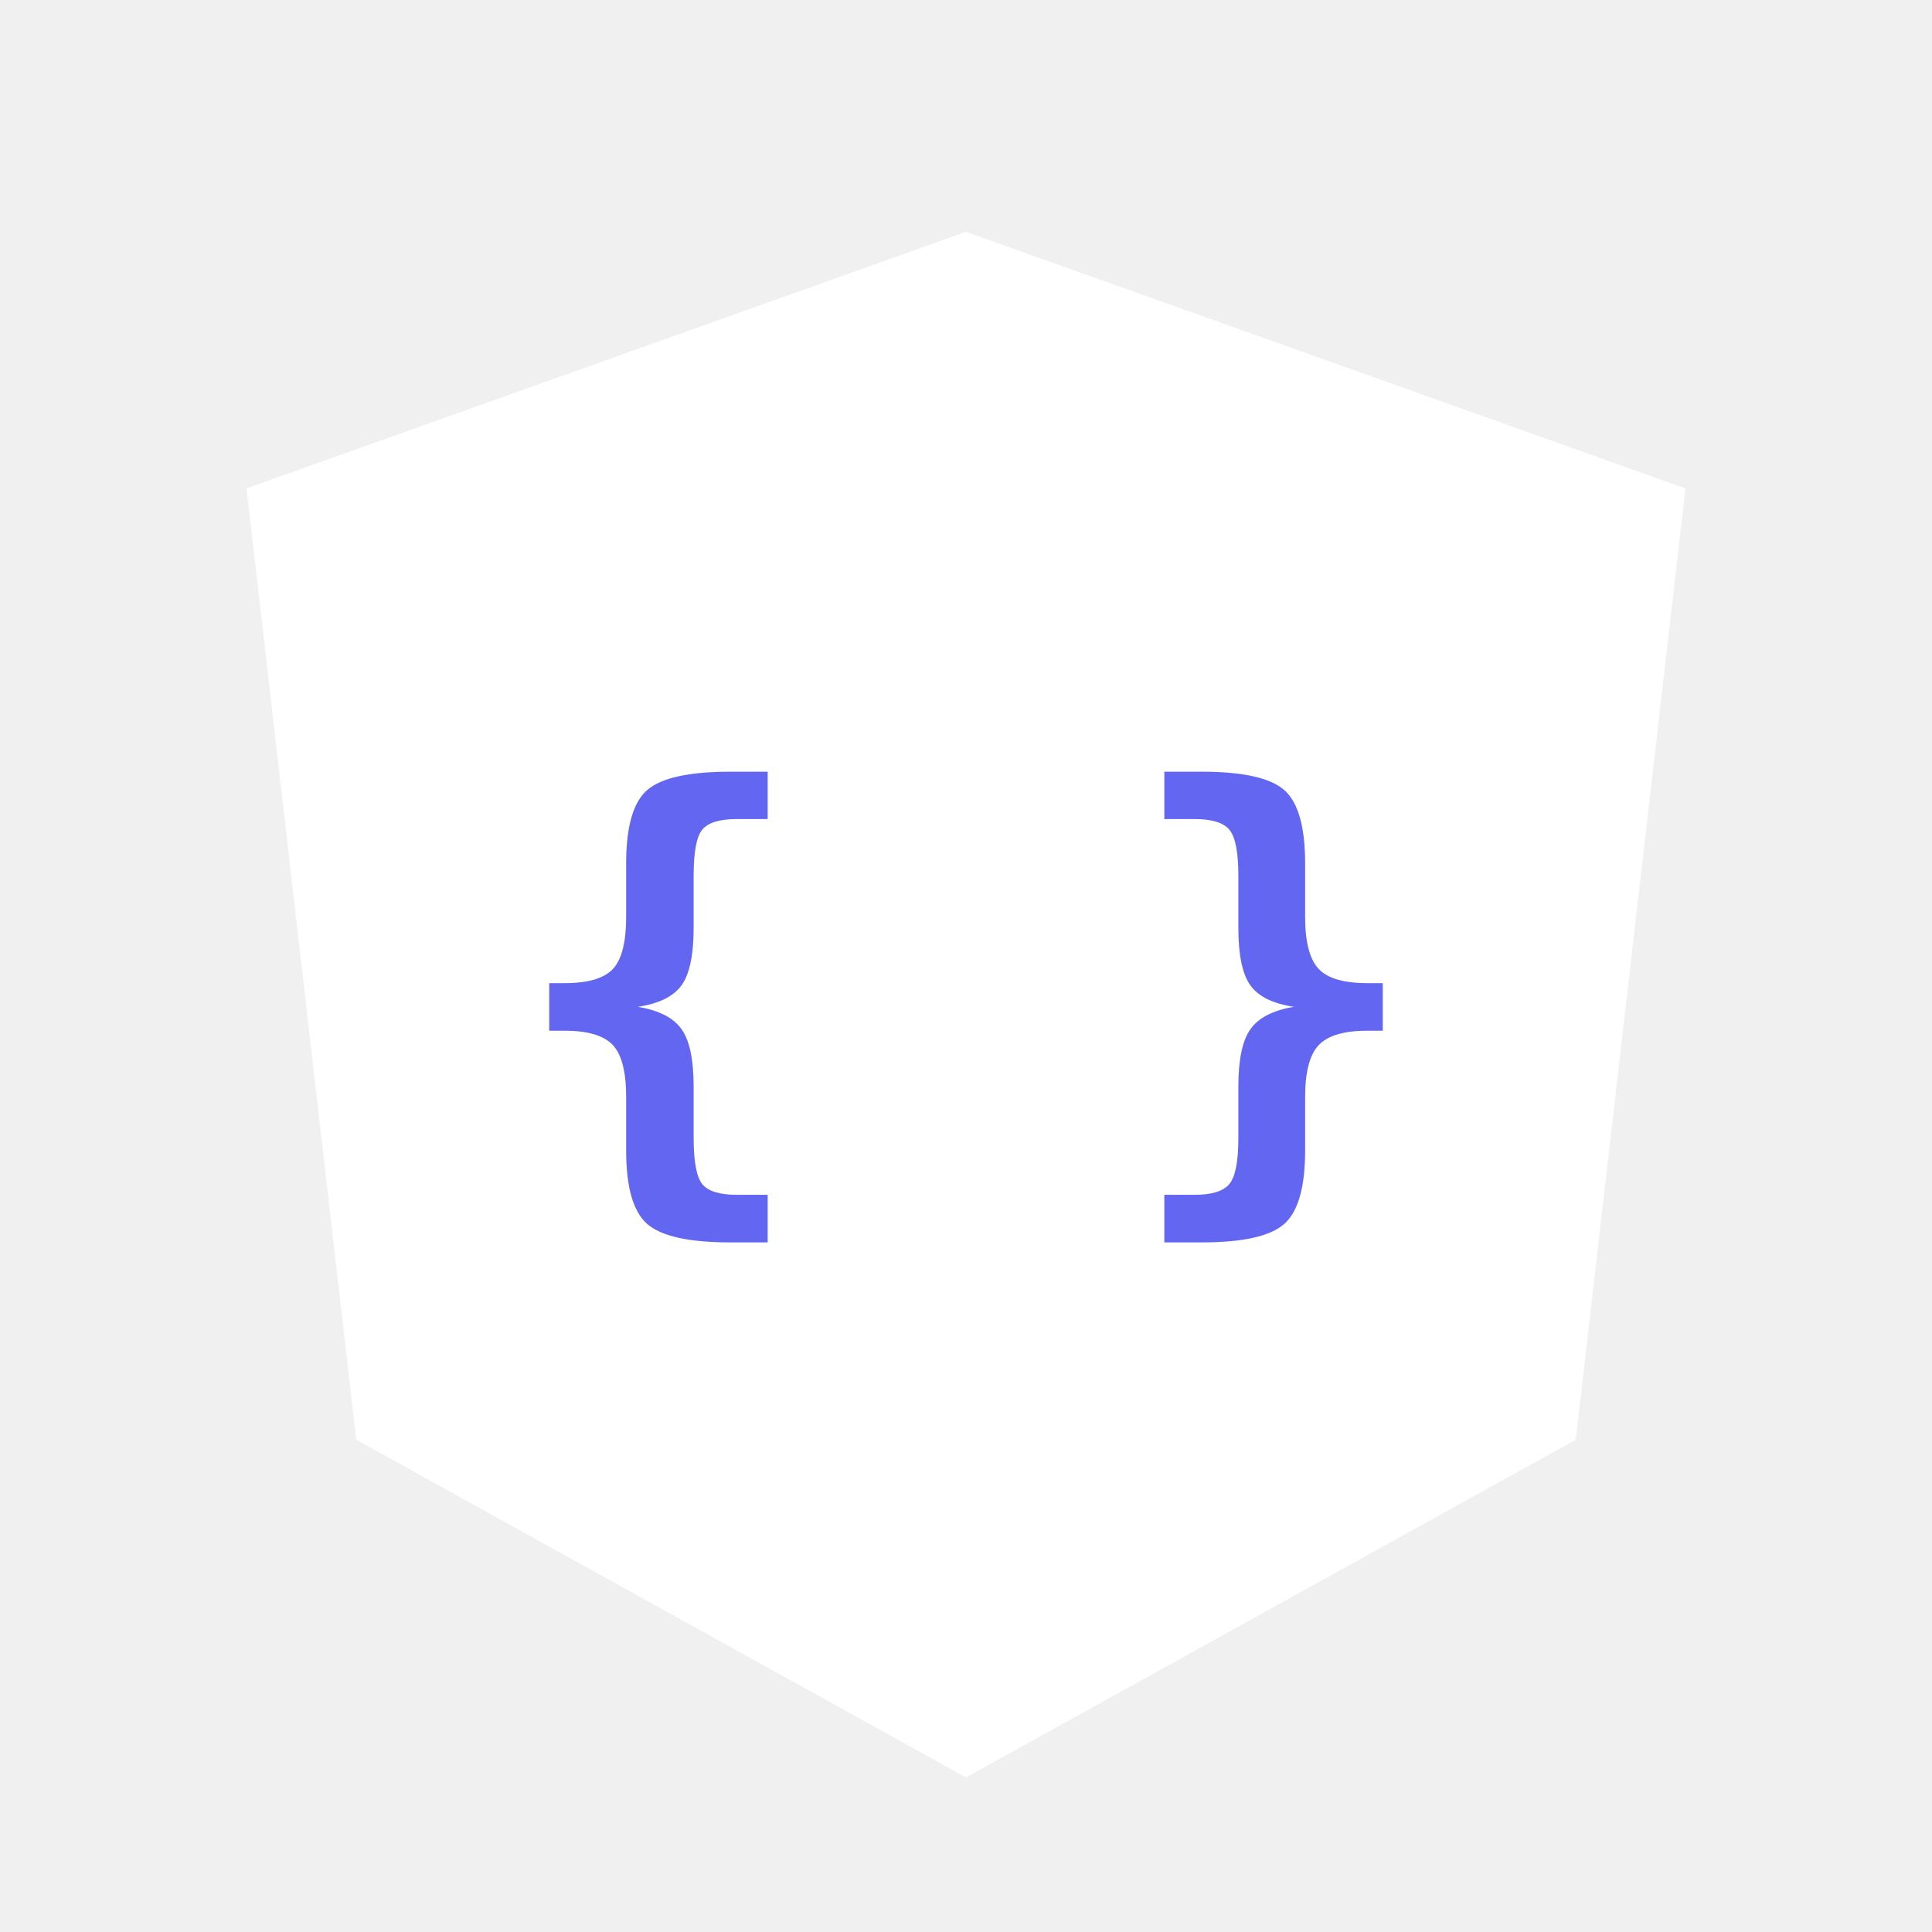
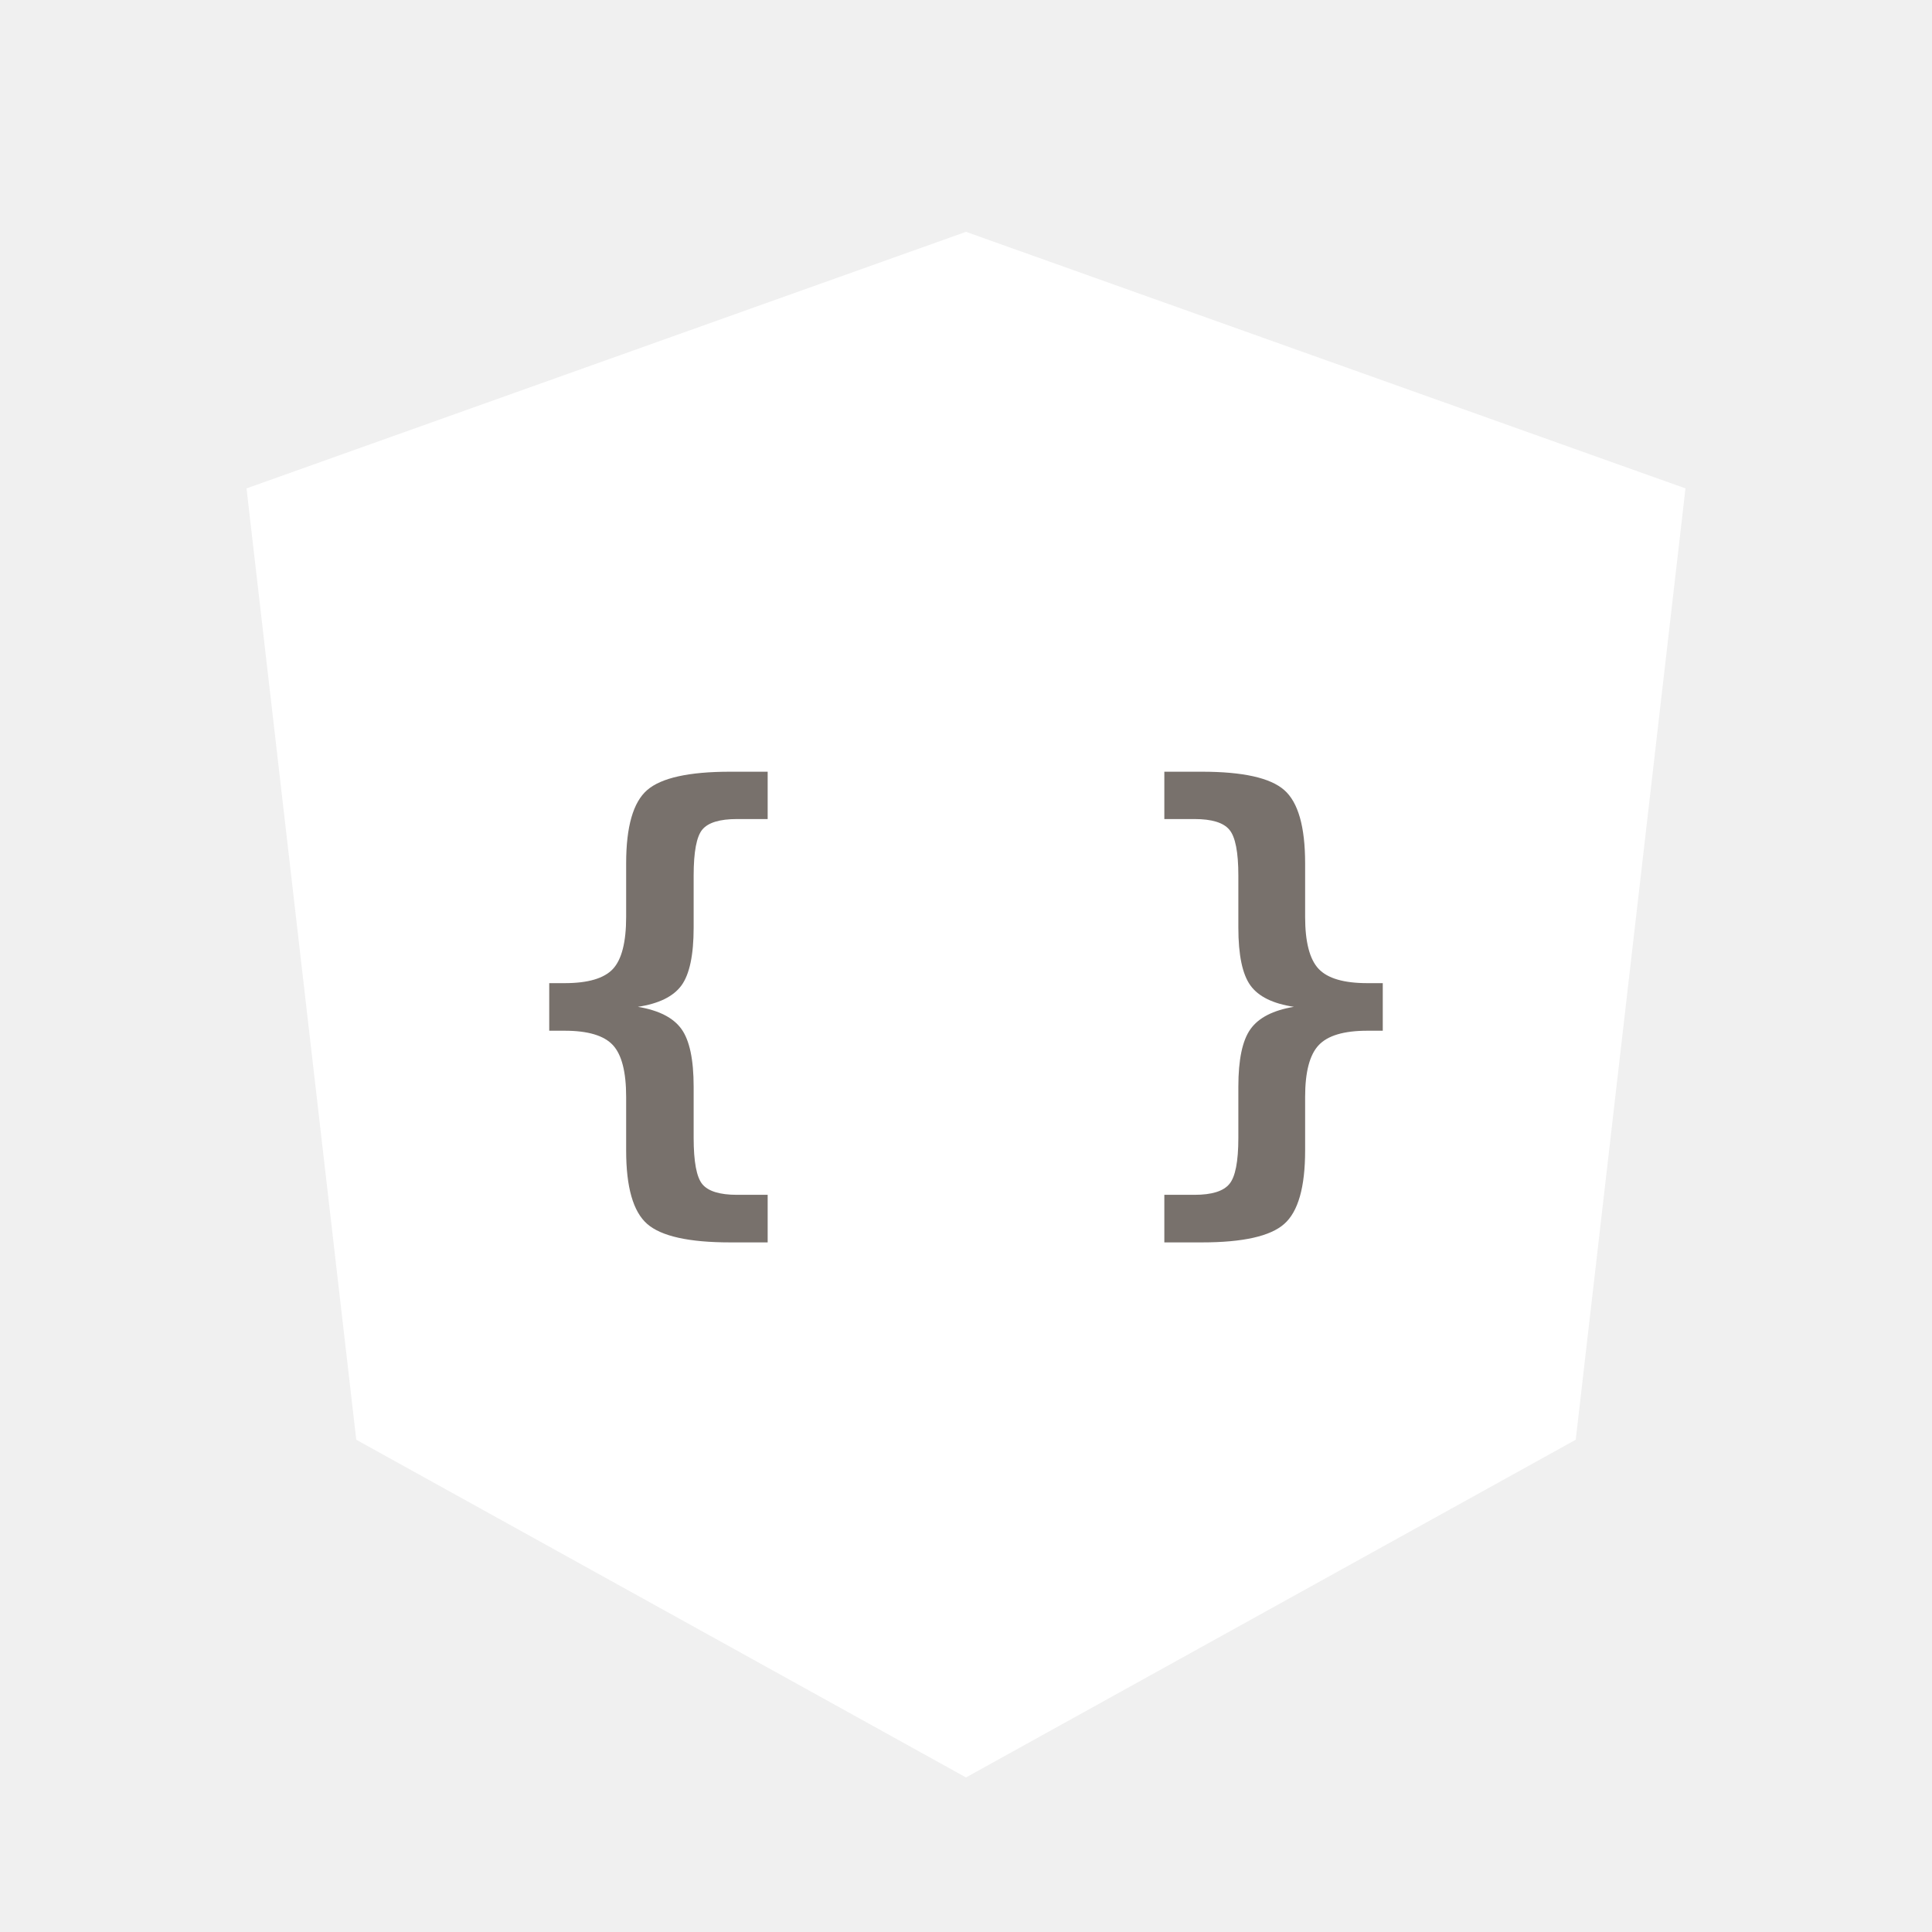
<svg xmlns="http://www.w3.org/2000/svg" viewBox="0 0 250 250" role="img" aria-label="Glossario">
  <path fill="#ffffff" d="M125 30 31.9 63.2 46.1 186.3 125 230 203.9 186.3 218.1 63.2z" />
-   <text x="125" y="150" text-anchor="middle" font-family="'JetBrains Mono', ui-monospace, monospace" font-weight="700" font-size="66" fill="#6366f1">{ }</text>
+   <text x="125" y="150" text-anchor="middle" font-family="'JetBrains Mono', ui-monospace, monospace" font-weight="700" font-size="66" fill="#78716c">{ }</text>
</svg>
